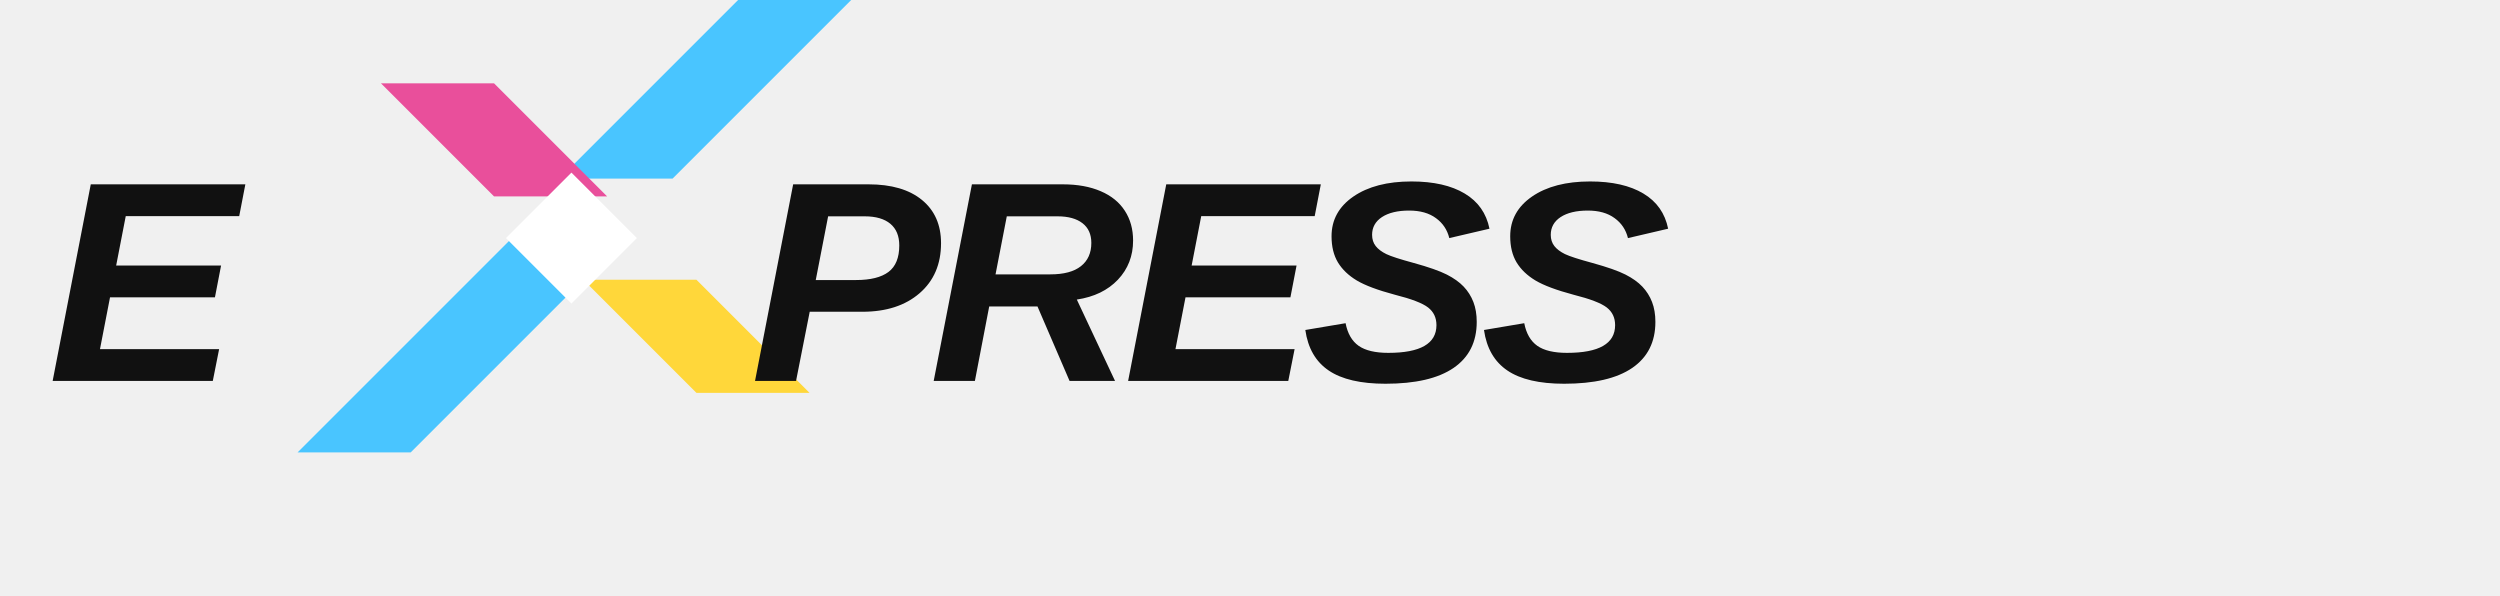
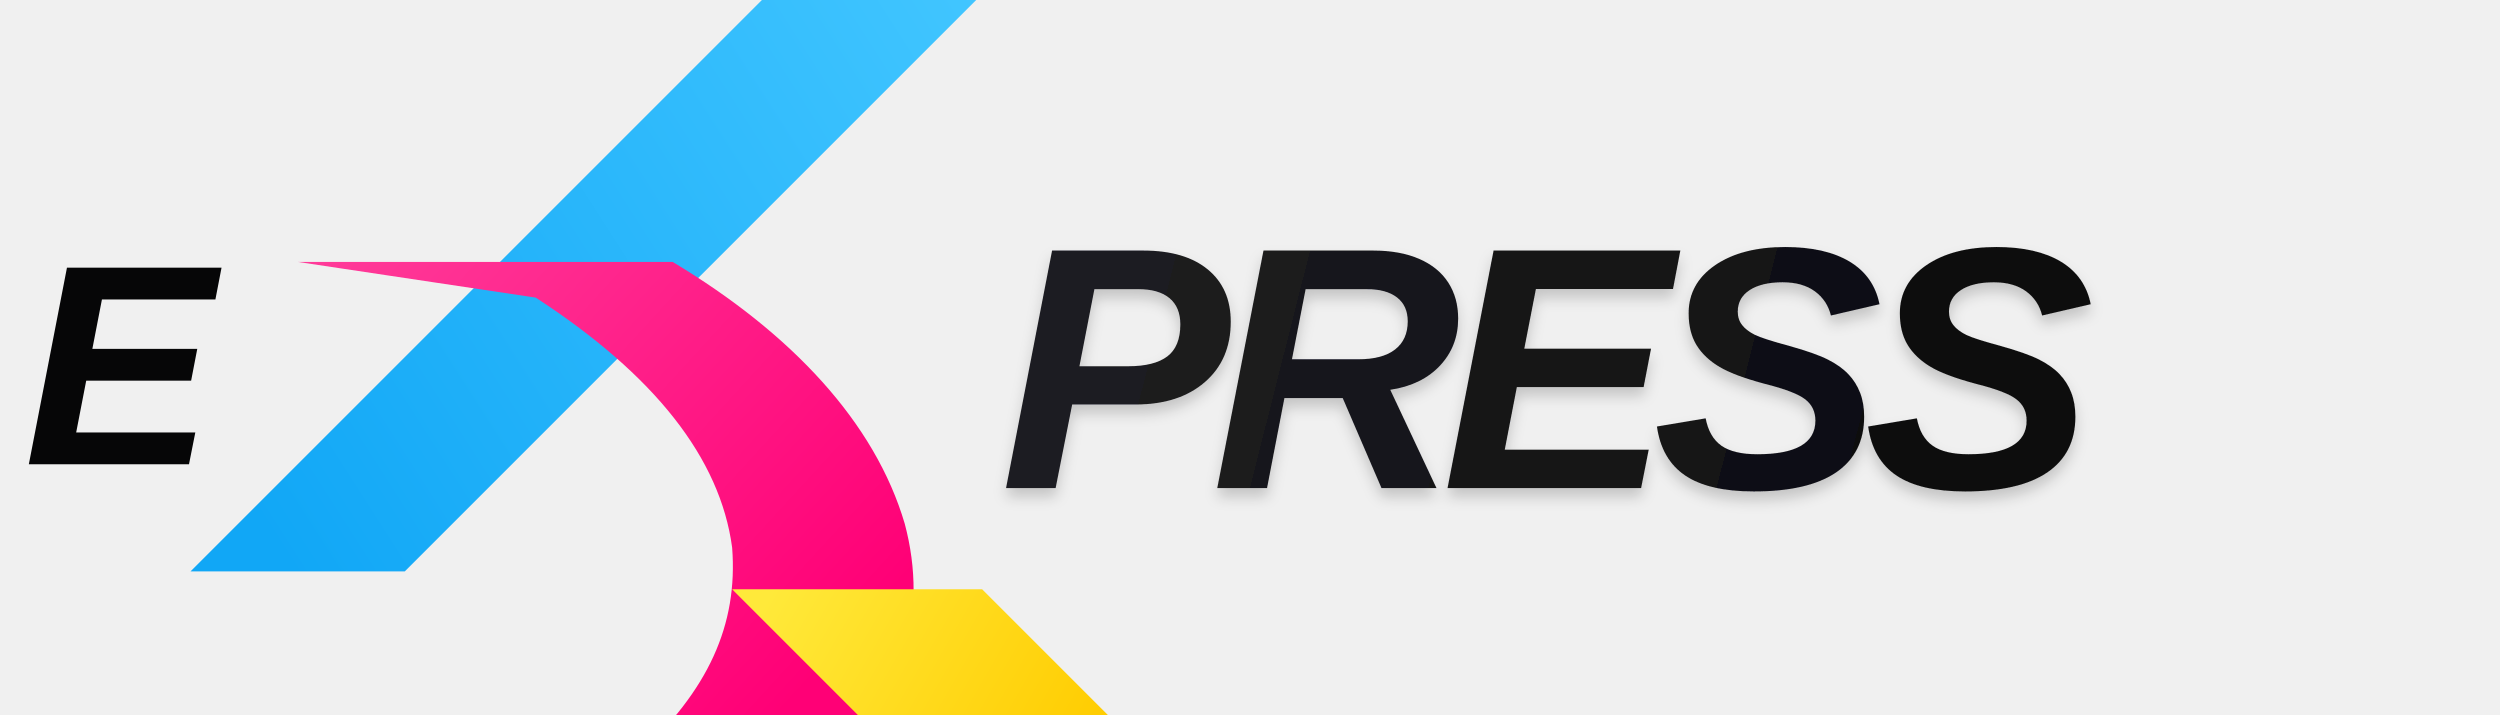
- <svg xmlns="http://www.w3.org/2000/svg" width="420" height="100" viewBox="0 0 420 100" fill="none">
-   <g transform="translate(8 6)">
-     <text x="0" y="58" fill="#111111" font-family="Arial, Helvetica, sans-serif" font-size="48" font-style="italic" font-weight="900" letter-spacing="-2">
+ <svg xmlns="http://www.w3.org/2000/svg" width="420" height="120" viewBox="0 0 420 120" fill="none">
+   <defs>
+     <linearGradient id="logo-blue" x1="18" y1="88" x2="146" y2="6" gradientUnits="userSpaceOnUse">
+       <stop stop-color="#11A7F6" />
+       <stop offset="1" stop-color="#42C6FF" />
+     </linearGradient>
+     <linearGradient id="logo-pink" x1="20" y1="30" x2="103" y2="106" gradientUnits="userSpaceOnUse">
+       <stop stop-color="#FF3C9A" />
+       <stop offset="1" stop-color="#FF0076" />
+     </linearGradient>
+     <linearGradient id="logo-yellow" x1="96" y1="92" x2="148" y2="122" gradientUnits="userSpaceOnUse">
+       <stop stop-color="#FFE93A" />
+       <stop offset="1" stop-color="#FFCC00" />
+     </linearGradient>
+     <linearGradient id="logo-word" x1="175" y1="42" x2="396" y2="98" gradientUnits="userSpaceOnUse">
+       <stop stop-color="#1E1E22" />
+       <stop offset="1" stop-color="#060607" />
+     </linearGradient>
+     <filter id="word-shadow" x="162" y="24" width="246" height="64" filterUnits="userSpaceOnUse">
+       <feDropShadow dx="0" dy="1.5" stdDeviation="1.2" flood-color="#000000" flood-opacity="0.18" />
+     </filter>
+   </defs>
+   <g transform="translate(0 4)">
+     <text x="4" y="74" fill="#060607" font-family="Arial Black, Arial, Helvetica, sans-serif" font-size="48" font-style="italic" font-weight="900" letter-spacing="-2.8">
      E
    </text>
-     <g transform="translate(42 10)">
-       <polygon points="0,60 19,60 55,24 36,24" fill="#49C5FF" />
-       <polygon points="44,14 63,14 99,-22 80,-22" fill="#49C5FF" />
-       <polygon points="14,-2 33,-2 52,17 33,17" fill="#E94F9B" />
-       <polygon points="48,31 67,31 86,50 67,50" fill="#FFD73A" />
-       <polygon points="35,24 46,13 57,24 46,35" fill="white" />
+     <g transform="translate(32 6)">
+       <path d="M0 86H36L146 -24H110L0 86Z" fill="url(#logo-blue)" />
+       <path d="M18 34H81C101 46 115 61 120 78C124 93 120 108 107 122L92 138H54L75 117C87 106 92 95 91 82C89 67 78 53 58 40L18 34Z" fill="url(#logo-pink)" />
+       <path d="M91 89L124 122H166L133 89H91Z" fill="url(#logo-yellow)" />
    </g>
-     <text x="118" y="58" fill="#111111" font-family="Arial, Helvetica, sans-serif" font-size="48" font-style="italic" font-weight="900" letter-spacing="-2">
-       PRESS
-     </text>
+     <g filter="url(#word-shadow)">
+       <text x="168" y="78" fill="url(#logo-word)" font-family="Arial Black, Arial, Helvetica, sans-serif" font-size="58" font-style="italic" font-weight="900" letter-spacing="-3.2">
+         PRESS
+       </text>
+     </g>
  </g>
</svg>
